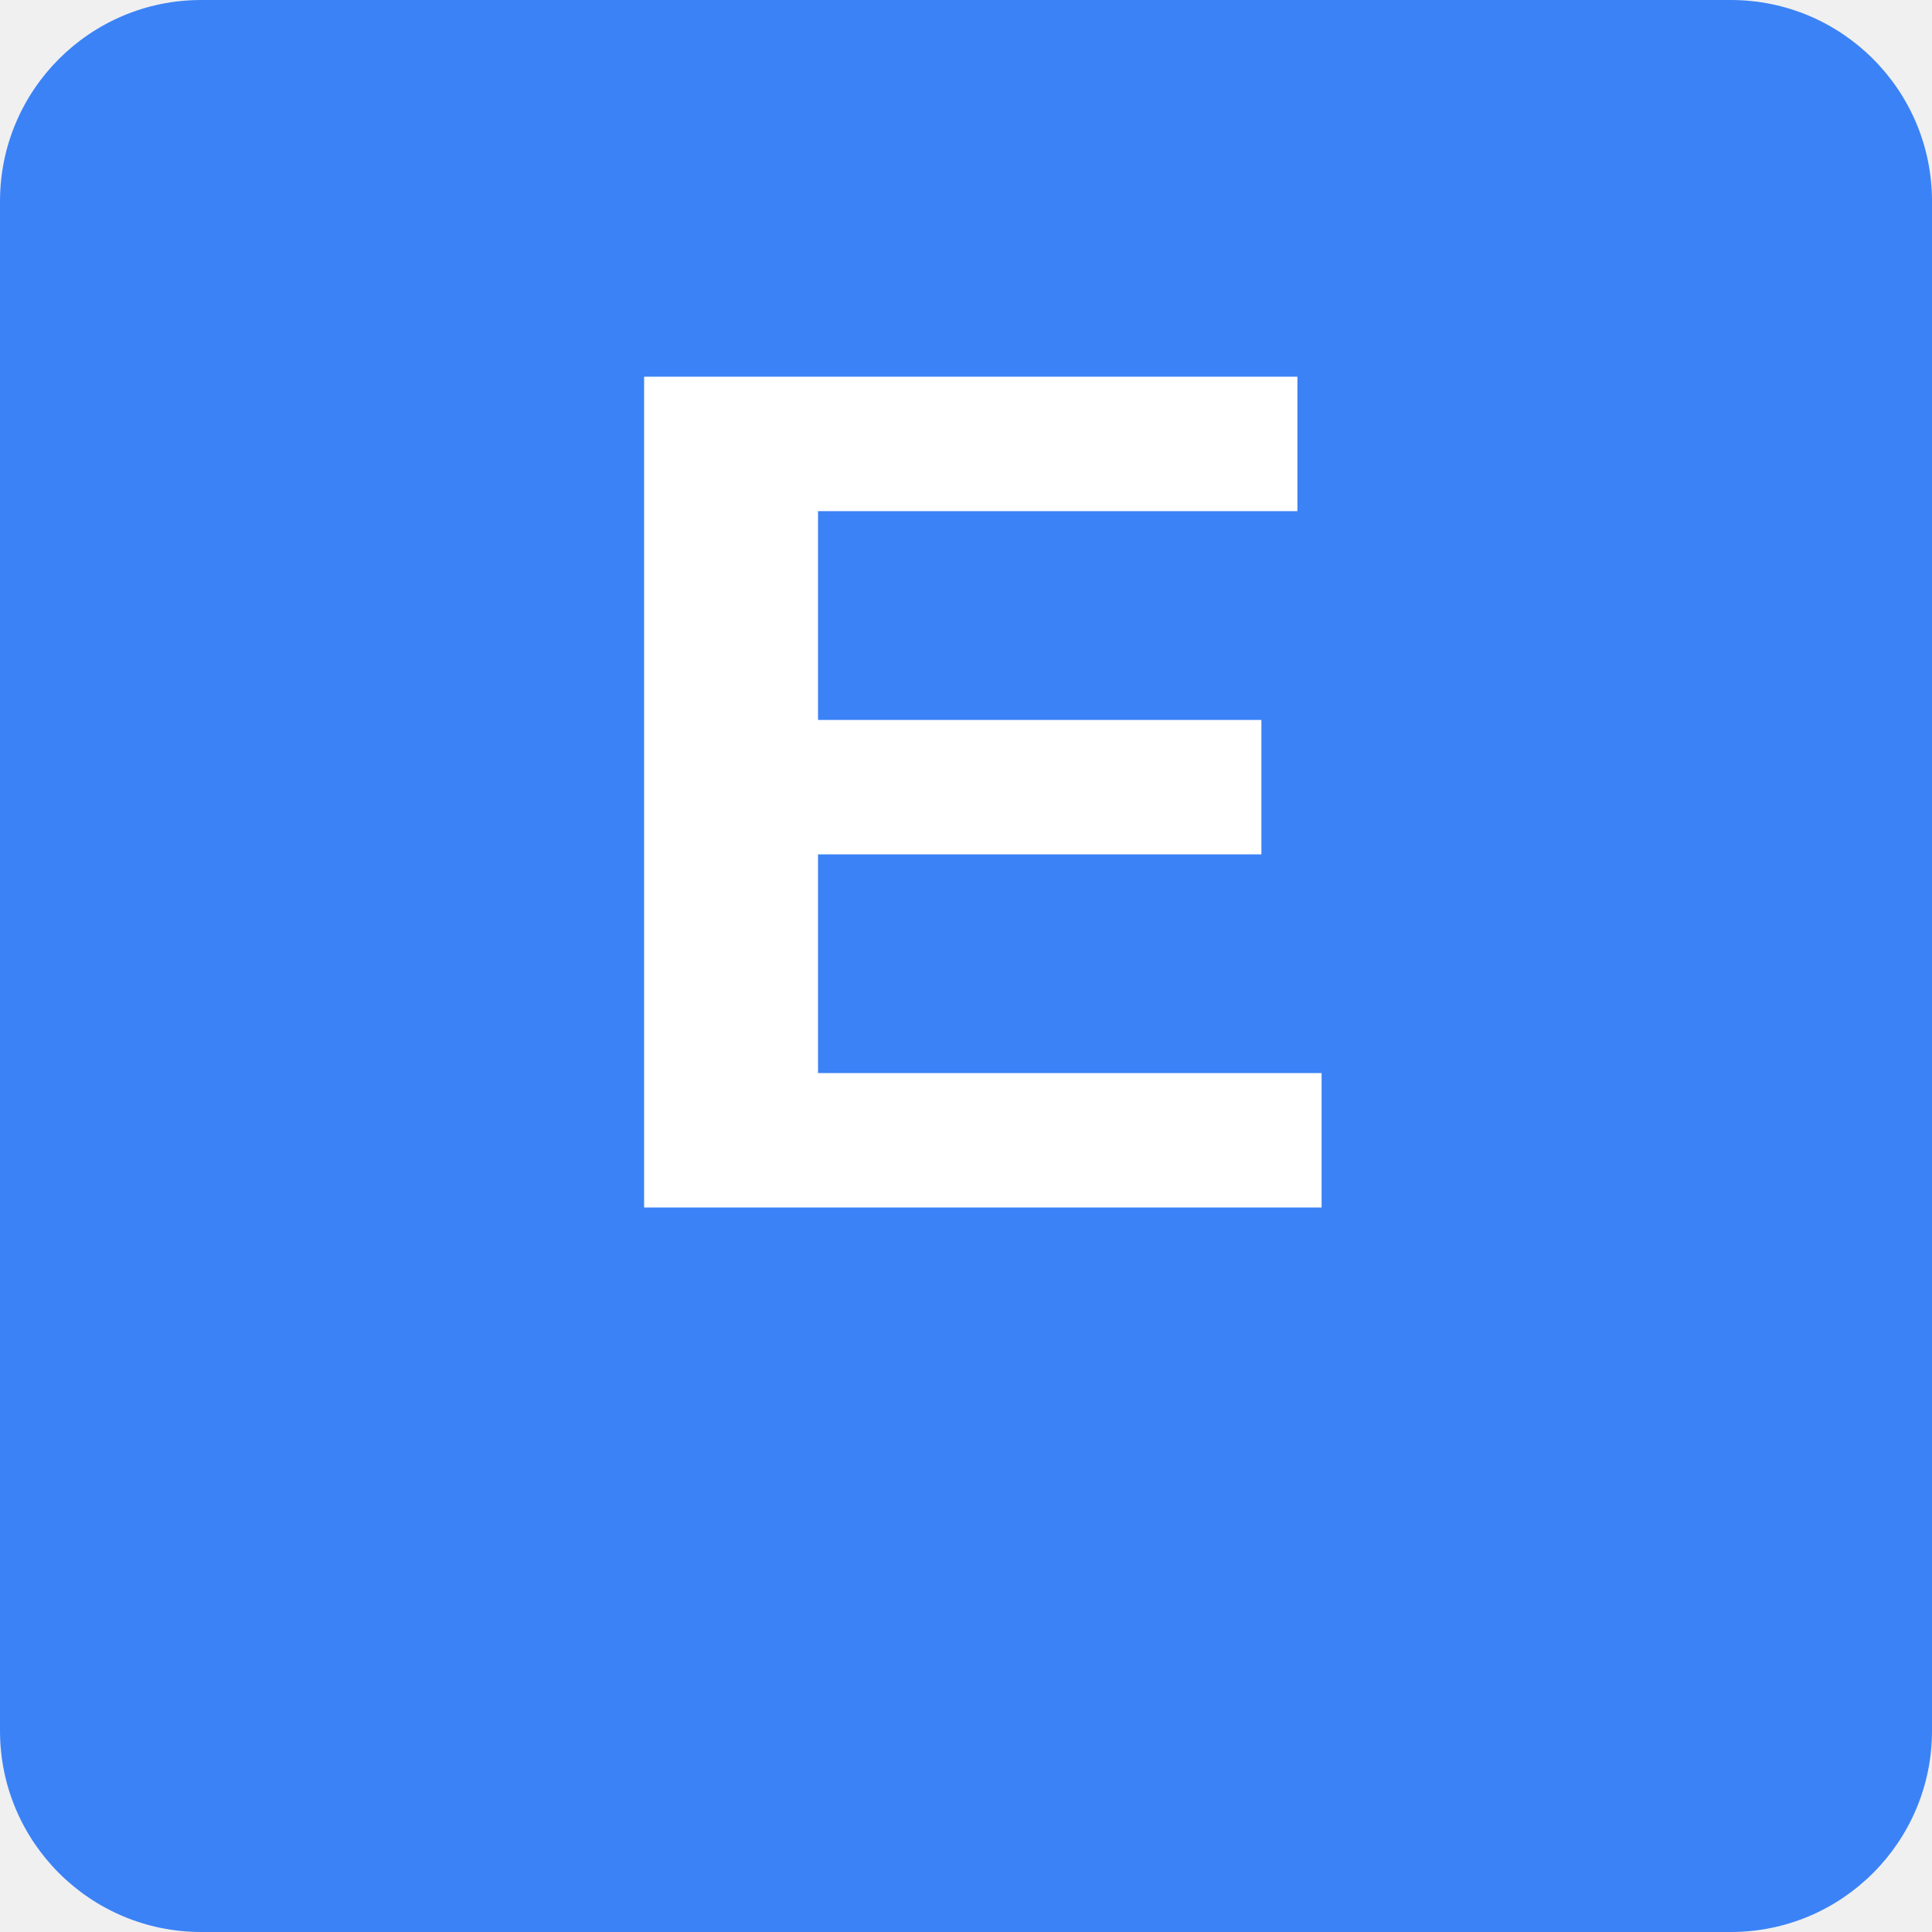
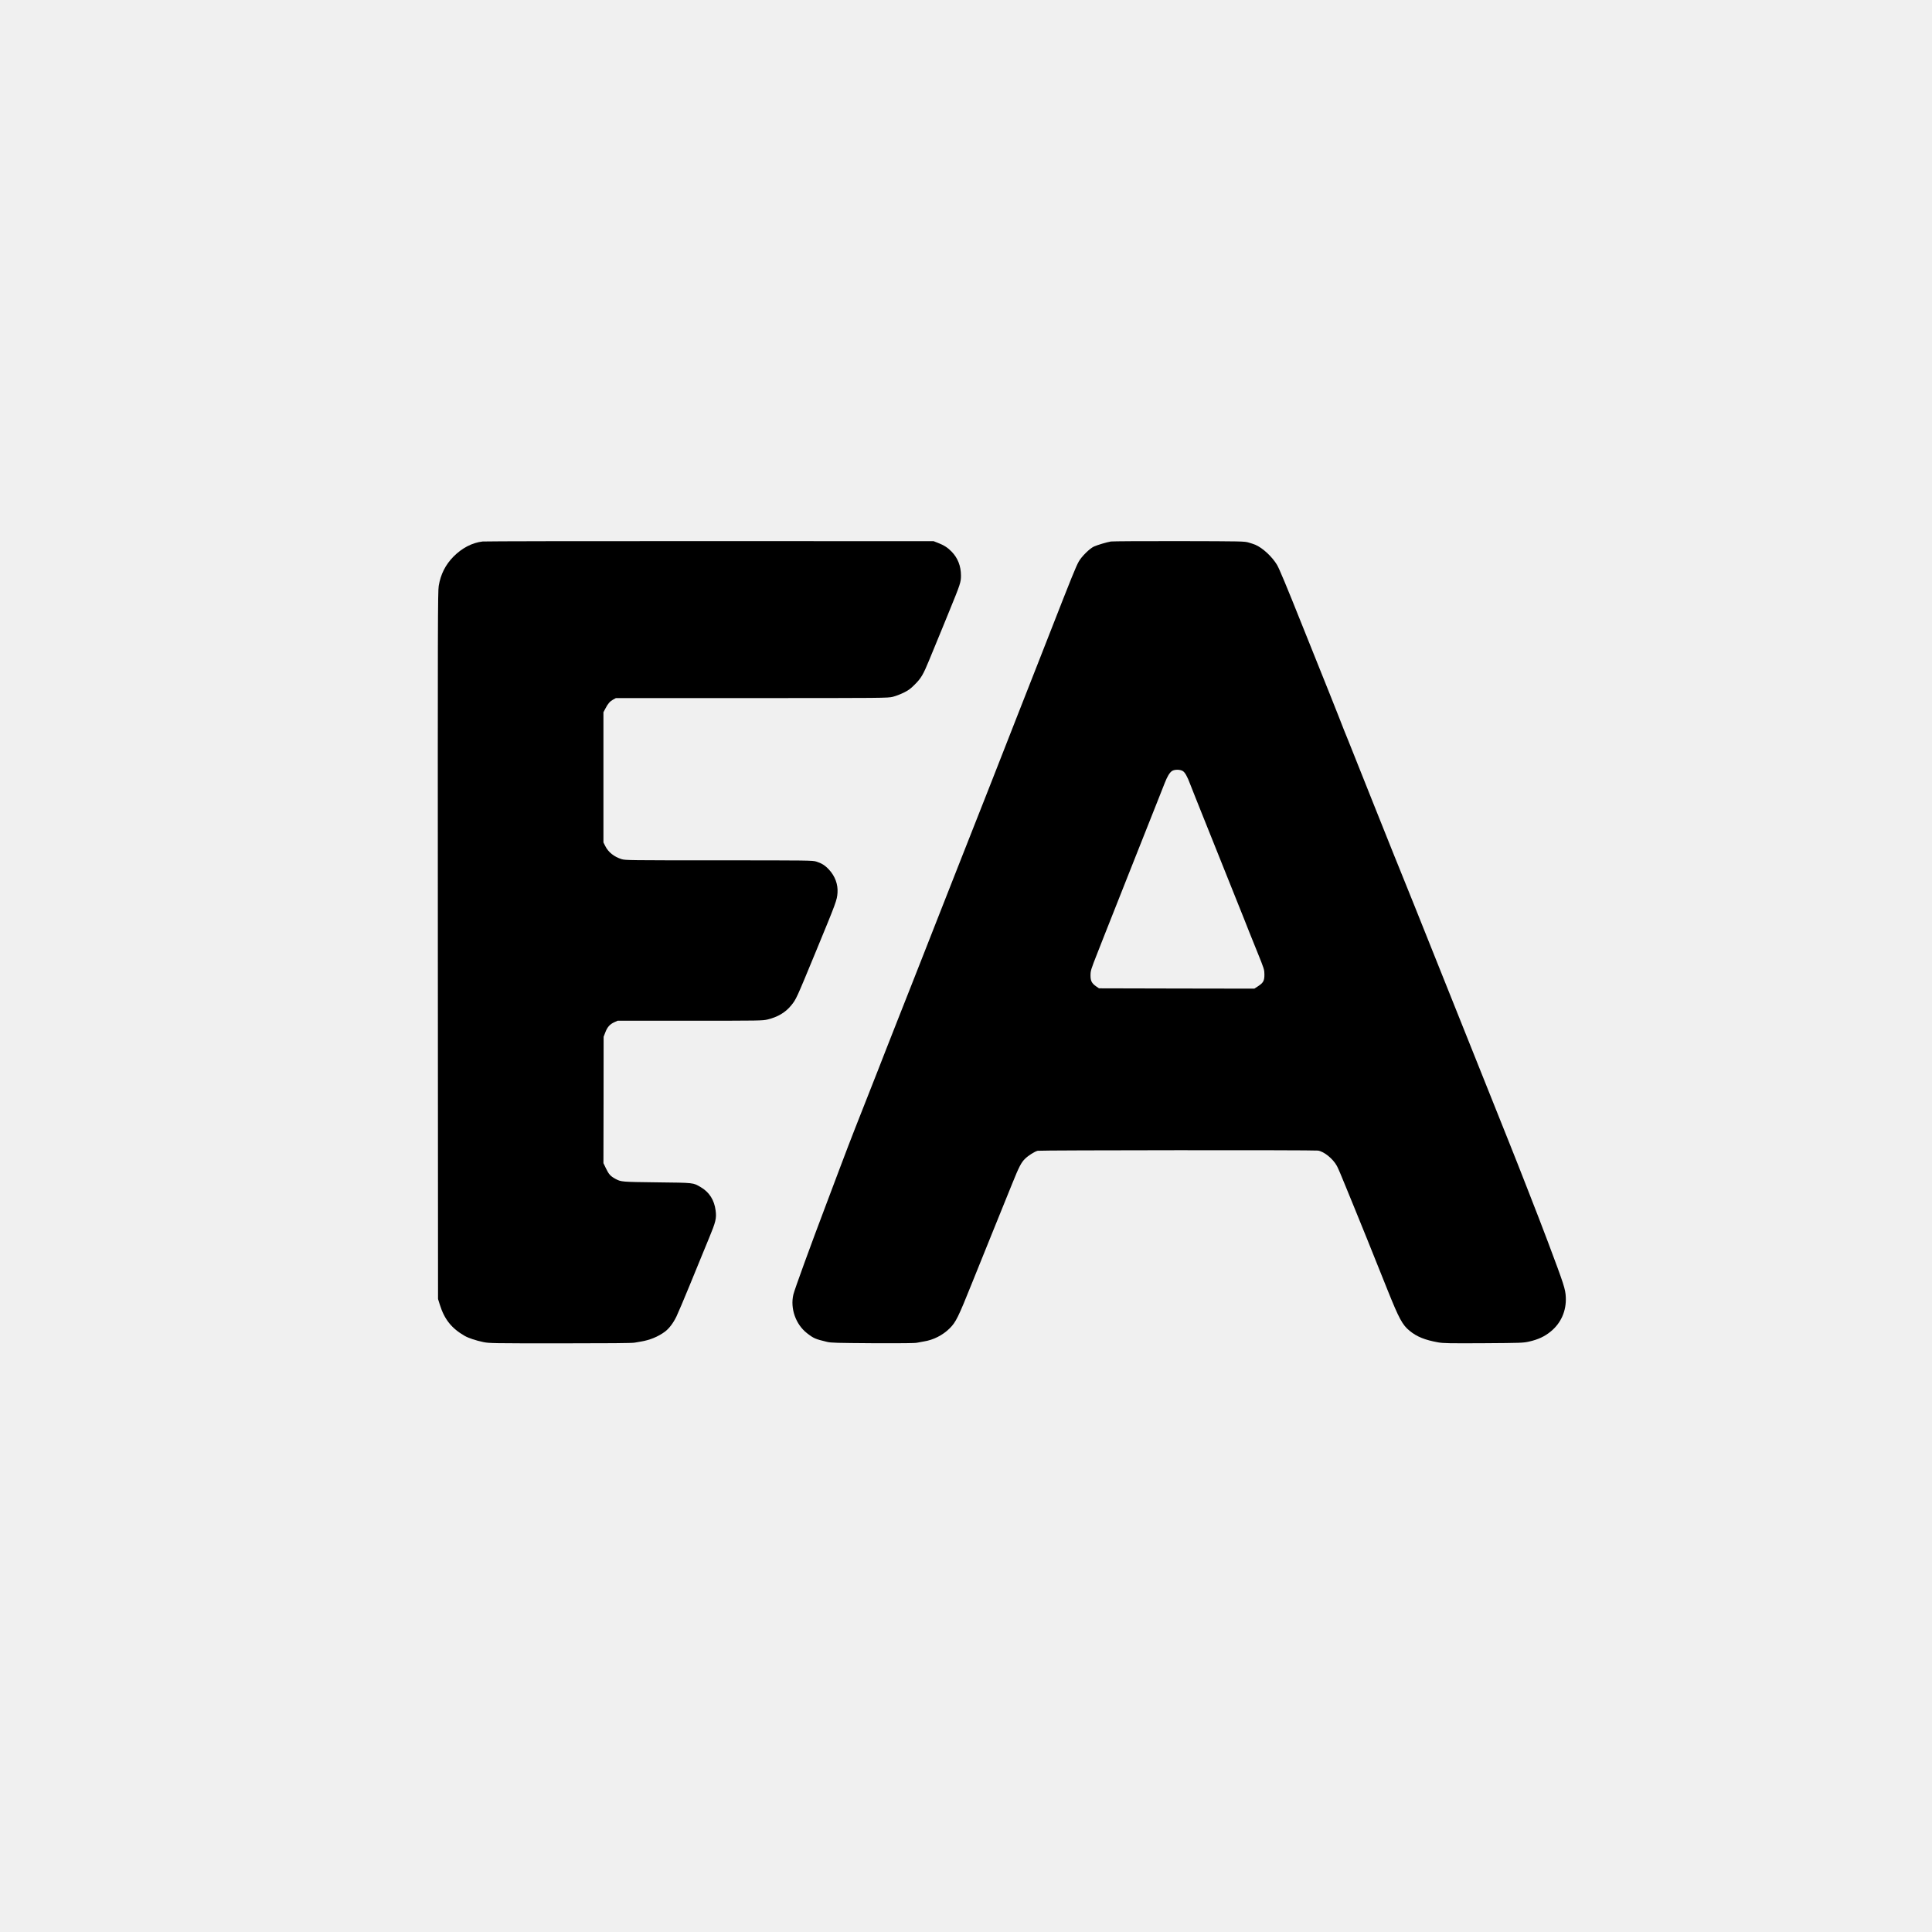
- <svg xmlns="http://www.w3.org/2000/svg" width="192" height="192" viewBox="0 0 192 192">
-   <rect width="192" height="192" fill="#3b82f6" rx="20" />
-   <text x="96" y="120" font-family="Arial, sans-serif" font-size="120" font-weight="bold" text-anchor="middle" fill="white">E</text>
+ <svg xmlns="http://www.w3.org/2000/svg" version="1.0" width="3072pt" height="3072pt" viewBox="0 0 3072 3072" preserveAspectRatio="xMidYMid meet">
+   <g transform="translate(0,3072) scale(0.1,-0.1)" fill="#000000" stroke="none">
+     <path d="M7675 22110 c-167 -19 -328 -103 -465 -241 -127 -129 -204 -282 -234 -465 -15 -91 -16 -568 -14 -5719 l3 -5620 28 -89 c73 -235 188 -378 397 -498 62 -35 180 -74 296 -98 93 -19 138 -20 1224 -20 761 0 1145 3 1181 11 30 6 77 14 104 18 138 23 270 77 377 156 66 49 131 134 183 240 24 50 119 272 210 495 91 223 186 452 209 510 24 58 69 167 100 243 107 258 121 315 105 438 -21 167 -100 292 -236 372 -125 73 -99 70 -698 77 -570 7 -569 7 -662 57 -75 41 -103 71 -147 163 l-41 85 2 1005 1 1005 27 70 c32 84 72 129 143 161 l53 24 1150 0 c1126 0 1153 0 1236 20 161 39 284 113 373 223 80 99 77 91 393 857 326 790 336 817 344 936 9 132 -39 262 -135 366 -64 69 -117 102 -204 129 -61 18 -117 19 -1548 19 -1432 0 -1487 1 -1546 19 -121 38 -212 111 -261 210 l-28 56 0 1035 0 1035 29 55 c42 81 72 116 123 145 l46 25 2161 0 c2109 0 2163 1 2241 20 44 11 122 40 174 66 77 38 109 61 180 133 97 97 132 157 224 381 31 74 79 191 107 260 29 69 77 186 107 260 30 74 75 185 100 245 185 452 193 477 193 583 0 151 -50 278 -147 379 -64 66 -123 104 -222 142 l-66 26 -3555 1 c-1955 1 -3582 -2 -3615 -6z" />
+     <path d="M17665 22110 c-70 -12 -211 -54 -270 -80 -68 -31 -197 -158 -242 -239 -45 -80 -108 -235 -468 -1156 -36 -93 -102 -260 -145 -370 -102 -260 -185 -472 -330 -840 -64 -165 -174 -444 -243 -620 -69 -176 -155 -396 -192 -490 -37 -93 -92 -233 -122 -310 -30 -77 -92 -234 -138 -350 -45 -115 -170 -433 -278 -705 -107 -272 -266 -675 -352 -895 -86 -220 -181 -461 -210 -535 -29 -74 -113 -286 -185 -470 -73 -184 -175 -443 -227 -575 -52 -132 -131 -332 -175 -445 -44 -113 -99 -254 -123 -315 -75 -193 -284 -723 -372 -945 -47 -118 -150 -388 -230 -600 -79 -212 -182 -484 -228 -605 -240 -632 -502 -1352 -520 -1429 -52 -221 37 -474 216 -614 108 -84 133 -94 321 -139 64 -15 151 -17 725 -21 452 -2 669 0 705 8 29 6 78 15 108 20 150 23 302 100 411 209 98 98 136 175 353 716 157 392 205 511 329 815 67 164 200 492 314 775 104 258 141 331 201 389 55 54 152 115 202 128 42 10 4384 13 4456 3 96 -14 239 -129 302 -245 17 -30 82 -183 145 -340 64 -157 125 -307 137 -335 22 -50 318 -783 522 -1295 183 -457 238 -558 351 -650 117 -96 245 -147 457 -185 84 -14 167 -16 720 -13 598 4 629 5 723 26 142 32 247 80 344 160 165 134 251 331 240 547 -6 128 -27 194 -285 880 -50 132 -116 305 -147 385 -31 80 -67 172 -80 205 -13 33 -44 113 -69 178 -25 64 -67 170 -92 235 -25 64 -64 164 -87 222 -22 58 -92 233 -155 390 -63 157 -122 305 -132 330 -32 82 -184 463 -648 1620 -149 371 -322 806 -386 965 -63 160 -209 524 -324 810 -116 286 -229 567 -252 625 -23 58 -56 141 -75 185 -18 44 -166 415 -330 825 -163 410 -309 777 -325 815 -16 39 -51 126 -78 195 -28 69 -55 136 -61 150 -6 14 -45 113 -86 220 -42 107 -113 285 -157 395 -44 110 -237 590 -428 1067 -243 609 -361 891 -395 947 -80 132 -228 269 -345 319 -19 8 -66 24 -105 35 -68 20 -96 21 -1105 23 -569 1 -1057 -2 -1085 -6z m1142 -3650 c35 -21 72 -86 118 -210 16 -41 53 -136 83 -210 30 -74 76 -189 102 -255 44 -111 516 -1289 667 -1665 36 -91 74 -185 83 -210 9 -25 68 -171 131 -325 111 -275 113 -281 114 -360 0 -100 -17 -131 -100 -186 l-60 -39 -1235 2 -1235 3 -47 32 c-68 48 -88 86 -88 170 0 79 5 94 113 368 41 105 92 233 112 285 46 119 180 456 390 985 140 352 271 683 484 1220 27 66 63 158 81 205 41 105 78 166 116 191 40 26 128 26 171 -1z" />
+   </g>
</svg>
